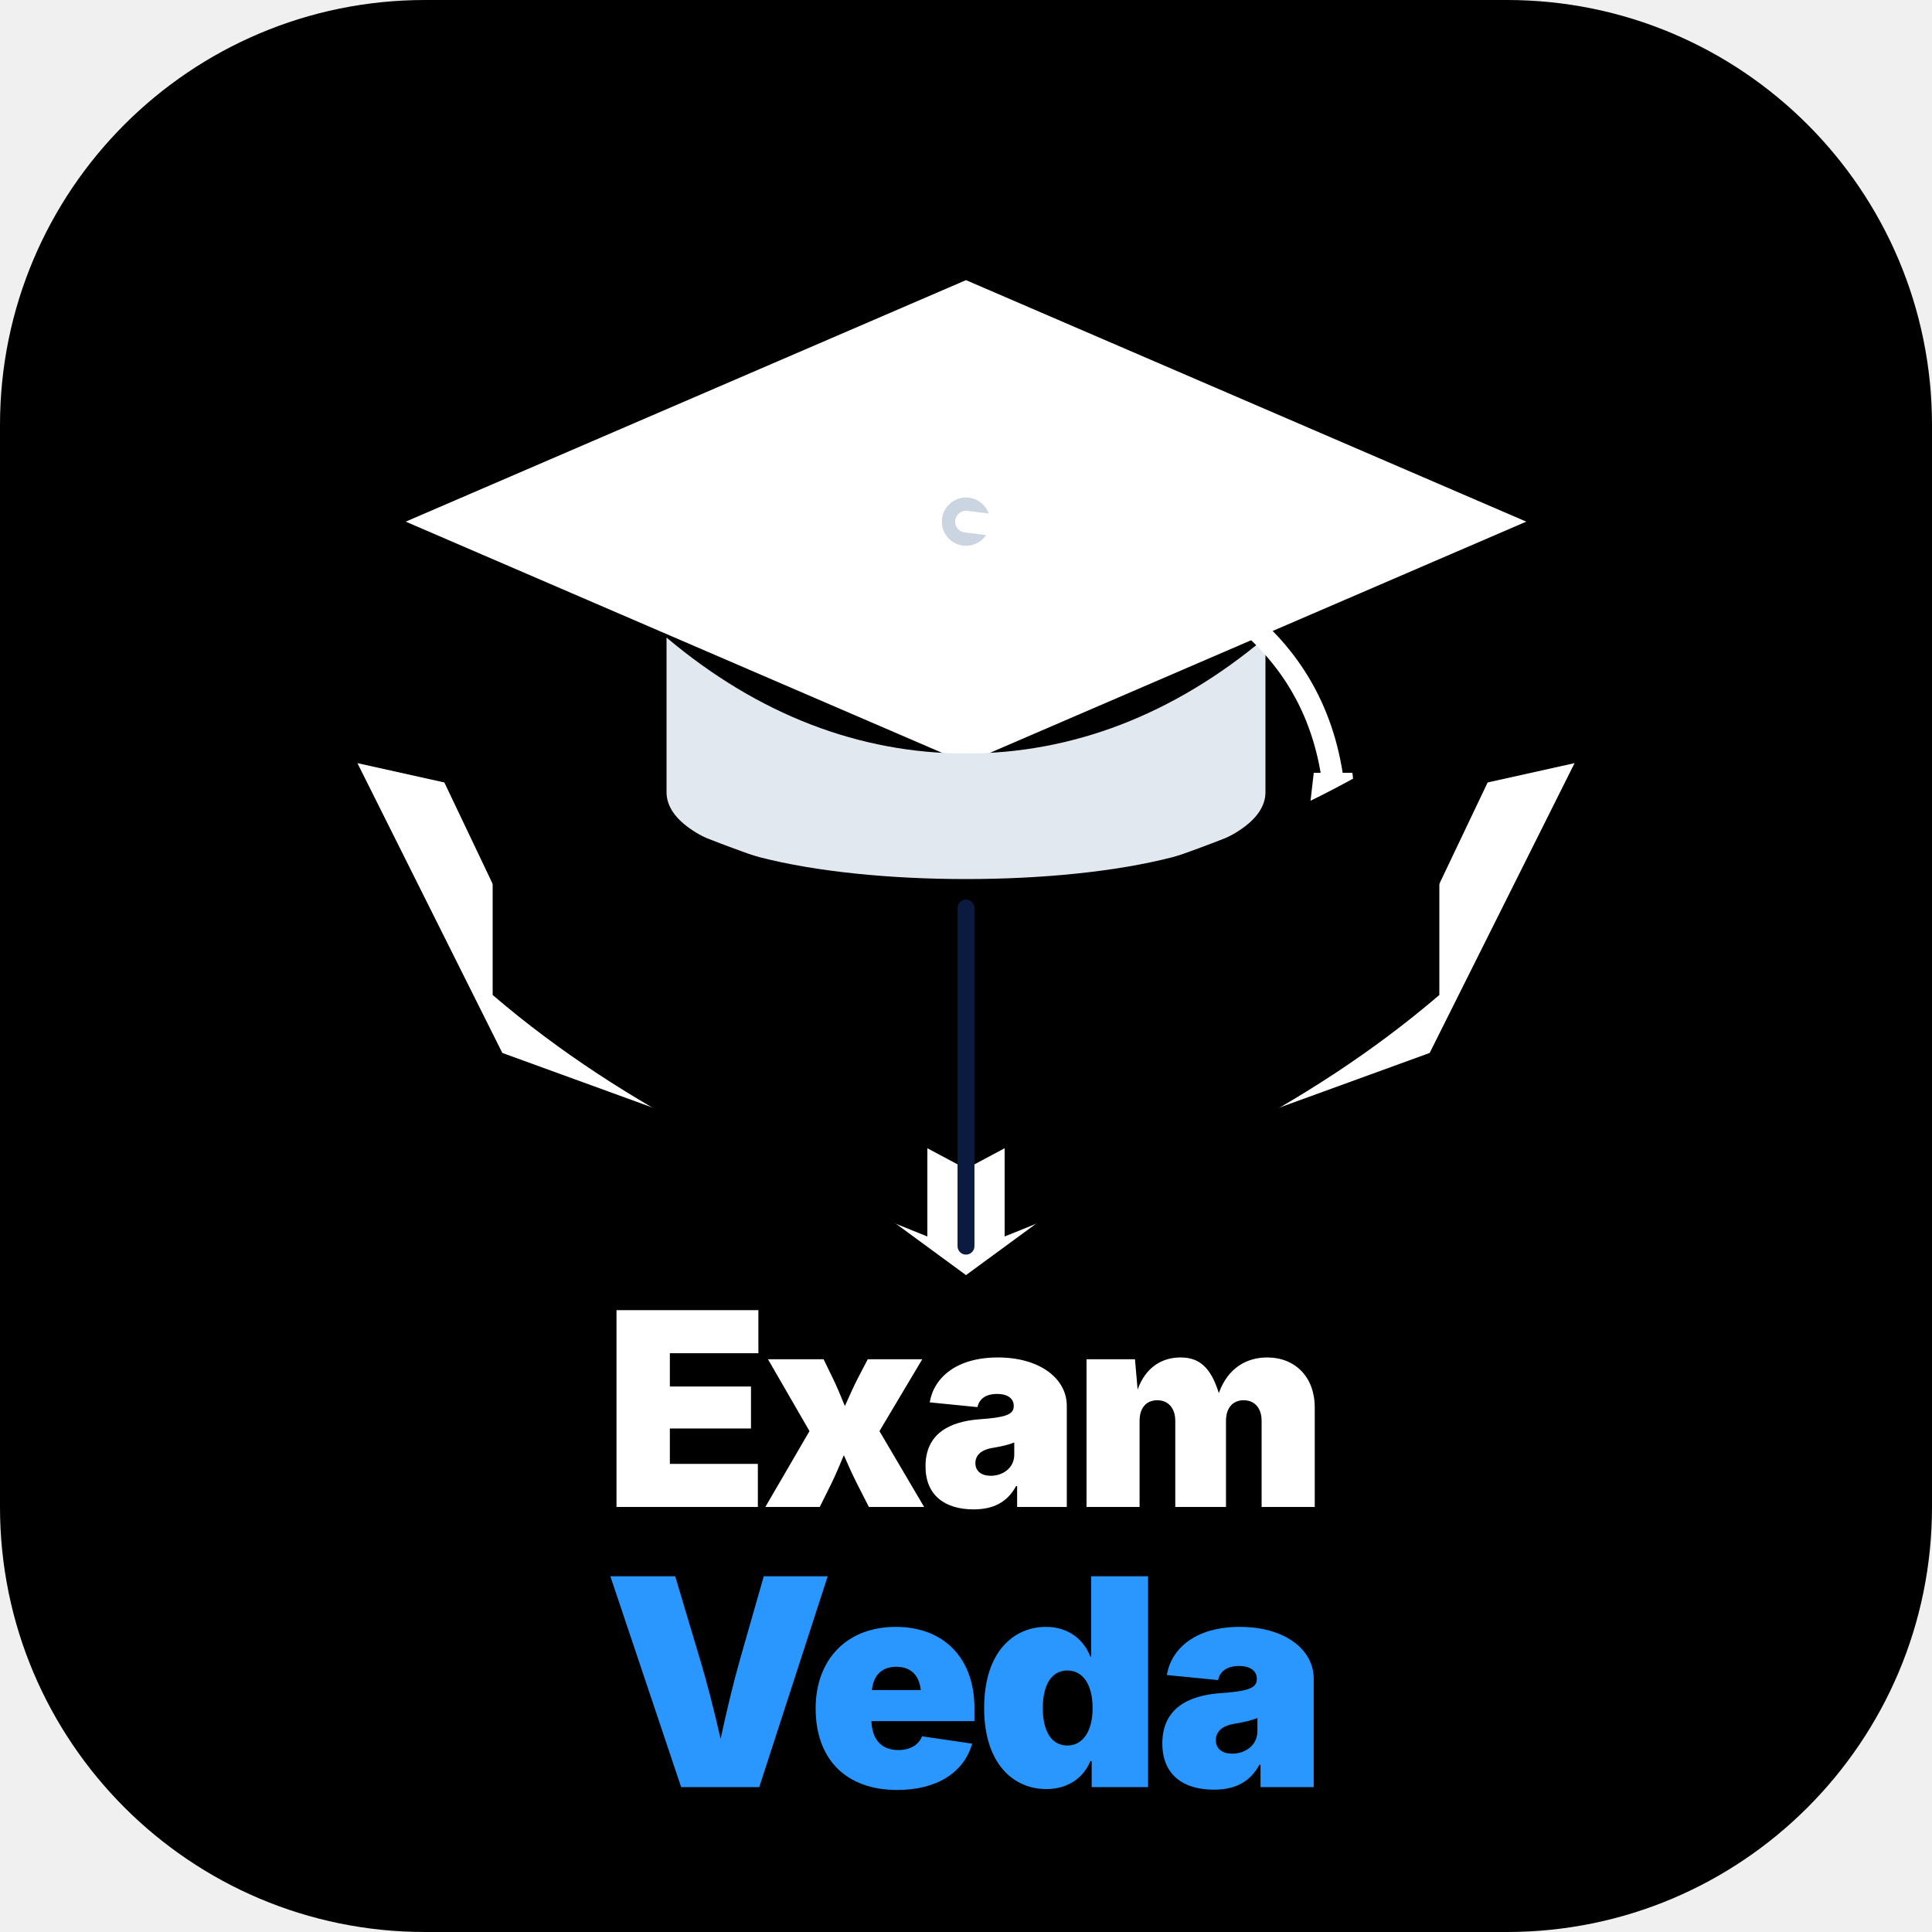
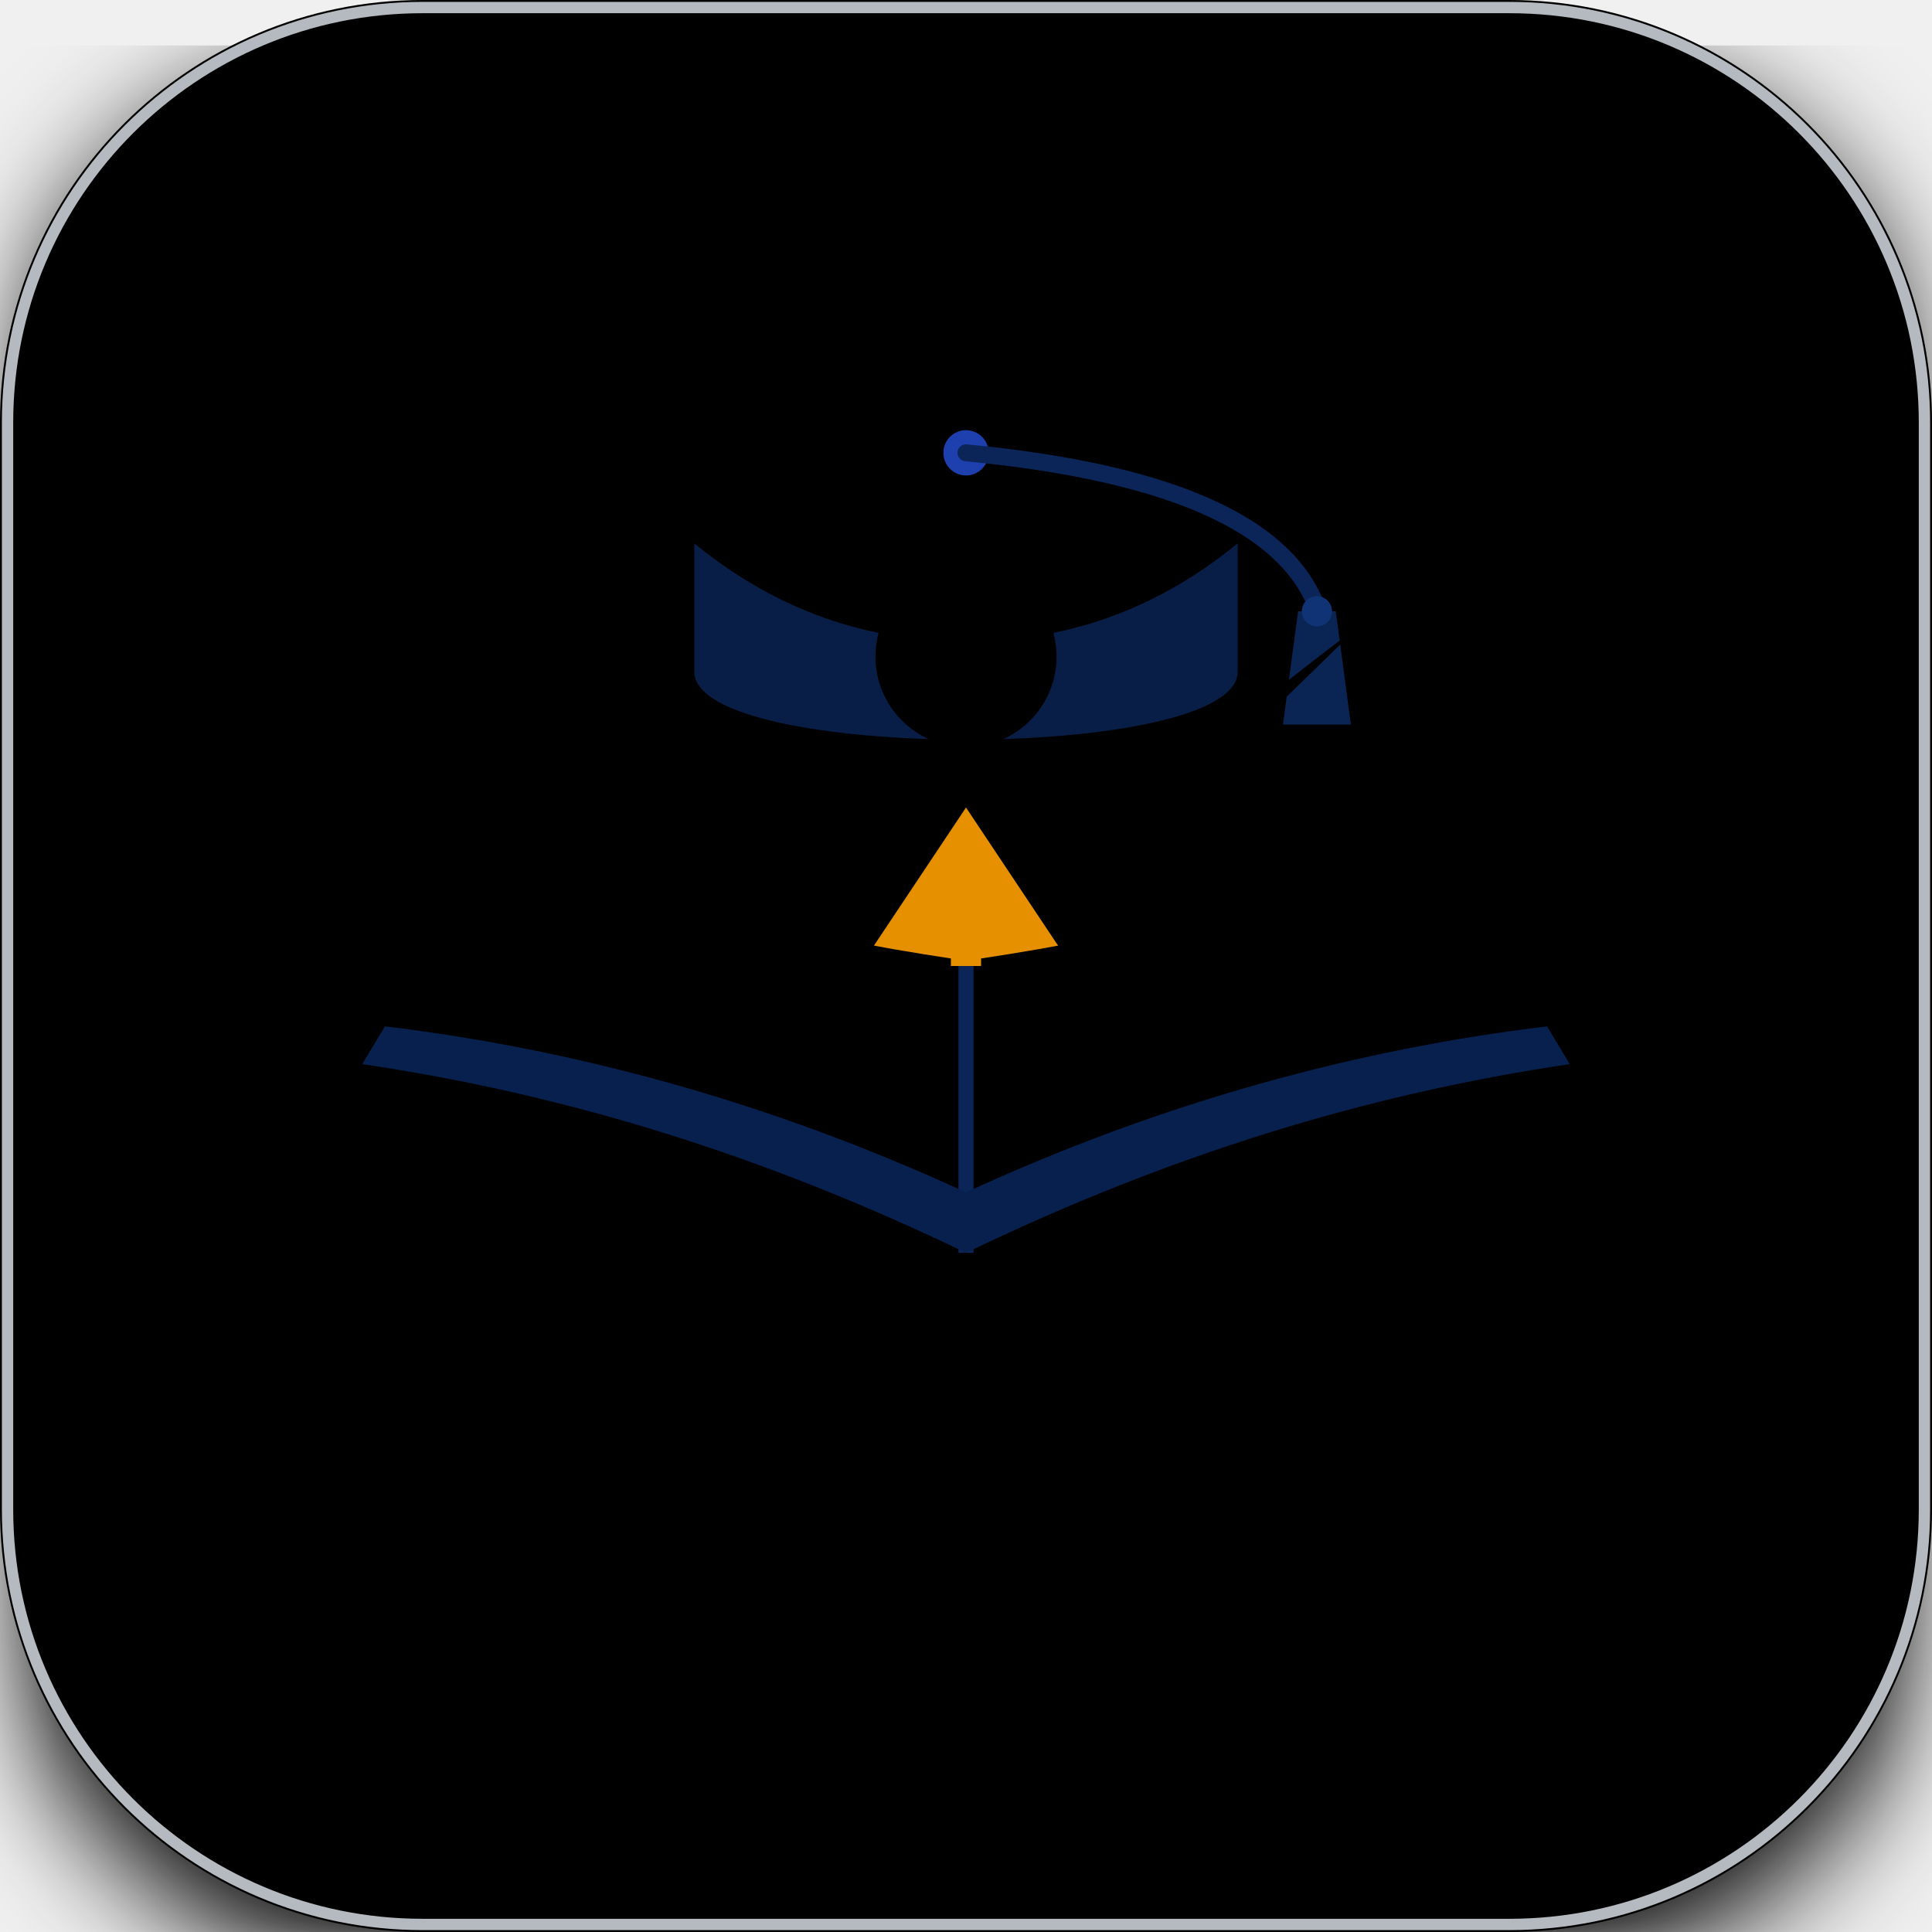
- <svg xmlns="http://www.w3.org/2000/svg" viewBox="0 0 400 400" width="400" height="400" fill="none">
+ <svg xmlns="http://www.w3.org/2000/svg" viewBox="0 0 512 512" width="512" height="512" fill="none">
  <defs>
-     <linearGradient id="bgGrad" x1="0%" y1="0%" x2="0%" y2="100%">
-       <stop offset="0%" stopColor="#0B1A3F" />
-       <stop offset="100%" stopColor="#07132F" />
+     <linearGradient id="bgGradient" x1="0%" y1="0%" x2="0%" y2="100%">
+       <stop offset="0%" stopColor="#FFFFFF" />
+       <stop offset="100%" stopColor="#F4F7FB" />
    </linearGradient>
-     <linearGradient id="bookPageLeft" x1="0%" y1="0%" x2="100%" y2="100%">
-       <stop offset="0%" stopColor="#0066FF" />
-       <stop offset="100%" stopColor="#0099FF" />
+     <linearGradient id="capGrad" x1="0%" y1="0%" x2="100%" y2="100%">
+       <stop offset="0%" stopColor="#12357A" />
+       <stop offset="50%" stopColor="#0B2559" />
+       <stop offset="100%" stopColor="#07183D" />
    </linearGradient>
-     <linearGradient id="bookPageRight" x1="0%" y1="0%" x2="100%" y2="100%">
-       <stop offset="0%" stopColor="#0077FF" />
-       <stop offset="100%" stopColor="#25A0FF" />
+     <linearGradient id="orangeGrad" x1="0%" y1="0%" x2="100%" y2="100%">
+       <stop offset="0%" stopColor="#FFA000" />
+       <stop offset="60%" stopColor="#FF6D00" />
+       <stop offset="100%" stopColor="#E65100" />
    </linearGradient>
+     <linearGradient id="bookLeftGrad" x1="0%" y1="0%" x2="100%" y2="100%">
+       <stop offset="0%" stopColor="#0066D6" />
+       <stop offset="50%" stopColor="#004BA8" />
+       <stop offset="100%" stopColor="#0A2D6C" />
+     </linearGradient>
+     <linearGradient id="bookRightGrad" x1="0%" y1="0%" x2="100%" y2="100%">
+       <stop offset="0%" stopColor="#0080FF" />
+       <stop offset="60%" stopColor="#0057B8" />
+       <stop offset="100%" stopColor="#0A3078" />
+     </linearGradient>
+     <linearGradient id="bookHighlight" x1="0%" y1="0%" x2="0%" y2="100%">
+       <stop offset="0%" stopColor="#38BDF8" />
+       <stop offset="100%" stopColor="#0284C7" />
+     </linearGradient>
+     <linearGradient id="eduTextGrad" x1="0%" y1="0%" x2="0%" y2="100%">
+       <stop offset="0%" stopColor="#0C2556" />
+       <stop offset="100%" stopColor="#07183D" />
+     </linearGradient>
+     <linearGradient id="vedaTextGrad" x1="0%" y1="0%" x2="100%" y2="100%">
+       <stop offset="0%" stopColor="#FF8500" />
+       <stop offset="100%" stopColor="#E65100" />
+     </linearGradient>
+     <filter id="softShadow" x="-10%" y="-10%" width="120%" height="120%">
+       <feDropShadow dx="0" dy="12" stdDeviation="16" floodColor="#0F172A" floodOpacity="0.08" />
+     </filter>
  </defs>
-   <rect width="400" height="400" rx="88" fill="url(#bgGrad)" />
-   <g transform="translate(0, -10)">
-     <polygon points="200,68 316,118 200,168 84,118" fill="#FFFFFF" />
-     <path d="M138 142 L138 174 C138 198 262 198 262 174 L262 142 C243 158 222 166 200 166 C178 166 157 158 138 142 Z" fill="#E2E8F0" />
-     <circle cx="200" cy="118" r="5" fill="#CBD5E1" />
-     <path d="M200 118 Q270 126 276 172" stroke="#FFFFFF" stroke-width="4.5" stroke-linecap="round" fill="none" />
-     <polygon points="272,170 280,170 283,196 269,196" fill="#FFFFFF" />
-     <path d="M74 168 L104 228 L170 252 L200 274 L230 252 L296 228 L326 168 L308 172 L288 214 L230 236 L200 252 L170 236 L112 214 L92 172 Z" fill="#FFFFFF" />
-     <path d="M102 160 C130 180 162 190 192 198 L192 266 C162 254 130 240 102 216 Z" fill="url(#bookPageLeft)" />
-     <path d="M298 160 C270 180 238 190 208 198 L208 266 C238 254 270 240 298 216 Z" fill="url(#bookPageRight)" />
-     <line x1="200" y1="198" x2="200" y2="268" stroke="#0B1A3F" stroke-width="3.5" stroke-linecap="round" />
+   <rect width="512" height="512" rx="112" fill="url(#bgGradient)" filter="url(#softShadow)" />
+   <rect width="508" height="508" x="2" y="2" rx="110" stroke="#E2E8F0" stroke-width="3" fill="none" opacity="0.8" />
+   <g transform="translate(0, -6)">
+     <polygon points="256,76 388,126 256,176 124,126" fill="url(#capGrad)" />
+     <path d="M184 150 L184 184 C184 208 328 208 328 184 L328 150 C306 168 282 176 256 176 C230 176 206 168 184 150 Z" fill="#091E47" />
+     <circle cx="256" cy="126" r="6" fill="#1E40AF" />
+     <path d="M256 126 Q340 134 350 170" stroke="#0B2559" stroke-width="4.5" stroke-linecap="round" fill="none" />
+     <path d="M344 168 L354 168 L358 198 L340 198 Z" fill="#0A2454" />
+     <circle cx="349" cy="168" r="4" fill="#0F3375" />
+     <circle cx="256" cy="180" r="24" fill="url(#orangeGrad)" />
+     <path d="M256 280 C242 245 196 205 152 172 C178 198 220 236 248 274 Z" fill="url(#orangeGrad)" />
+     <path d="M256 280 C270 245 316 205 360 172 C334 198 292 236 264 274 Z" fill="url(#orangeGrad)" />
+     <path d="M228 262 L256 220 L284 262 Z" fill="#FFA000" opacity="0.9" />
+     <path d="M124 222 C168 244 212 254 252 260 L252 308 C208 300 162 284 118 258 Z" fill="url(#bookHighlight)" />
+     <path d="M96 268 C144 274 198 286 252 314 L252 334 C194 300 138 290 88 284 Z" fill="url(#bookLeftGrad)" />
+     <path d="M388 222 C344 244 300 254 260 260 L260 308 C304 300 350 284 394 258 Z" fill="url(#bookHighlight)" />
+     <path d="M416 268 C368 274 314 286 260 314 L260 334 C318 300 374 290 424 284 Z" fill="url(#bookRightGrad)" />
+     <path d="M254 262 L258 262 L258 338 L254 338 Z" fill="#0B2559" />
+     <path d="M102 278 C152 284 204 298 256 322 C308 298 360 284 410 278 L416 288 C362 296 310 312 256 338 C202 312 150 296 96 288 Z" fill="#08204D" />
  </g>
-   <text x="200" y="312" text-anchor="middle" fill="#FFFFFF" font-family="system-ui, -apple-system, sans-serif" font-size="56" font-weight="900" letter-spacing="-1.5">Exam</text>
-   <text x="200" y="370" text-anchor="middle" fill="#2997FF" font-family="system-ui, -apple-system, sans-serif" font-size="60" font-weight="900" letter-spacing="-1.5">Veda</text>
+   <g transform="translate(0, 420)">
+     <text x="144" y="0" text-anchor="middle" fill="url(#eduTextGrad)" font-family="system-ui, -apple-system, 'Inter', 'Segoe UI', Roboto, sans-serif" font-size="76" font-weight="900" letter-spacing="-2">
+       Edu
+     </text>
+     <text x="328" y="0" text-anchor="middle" fill="url(#vedaTextGrad)" font-family="system-ui, -apple-system, 'Inter', 'Segoe UI', Roboto, sans-serif" font-size="76" font-weight="900" letter-spacing="-2">
+       Veda
+     </text>
+   </g>
</svg>
